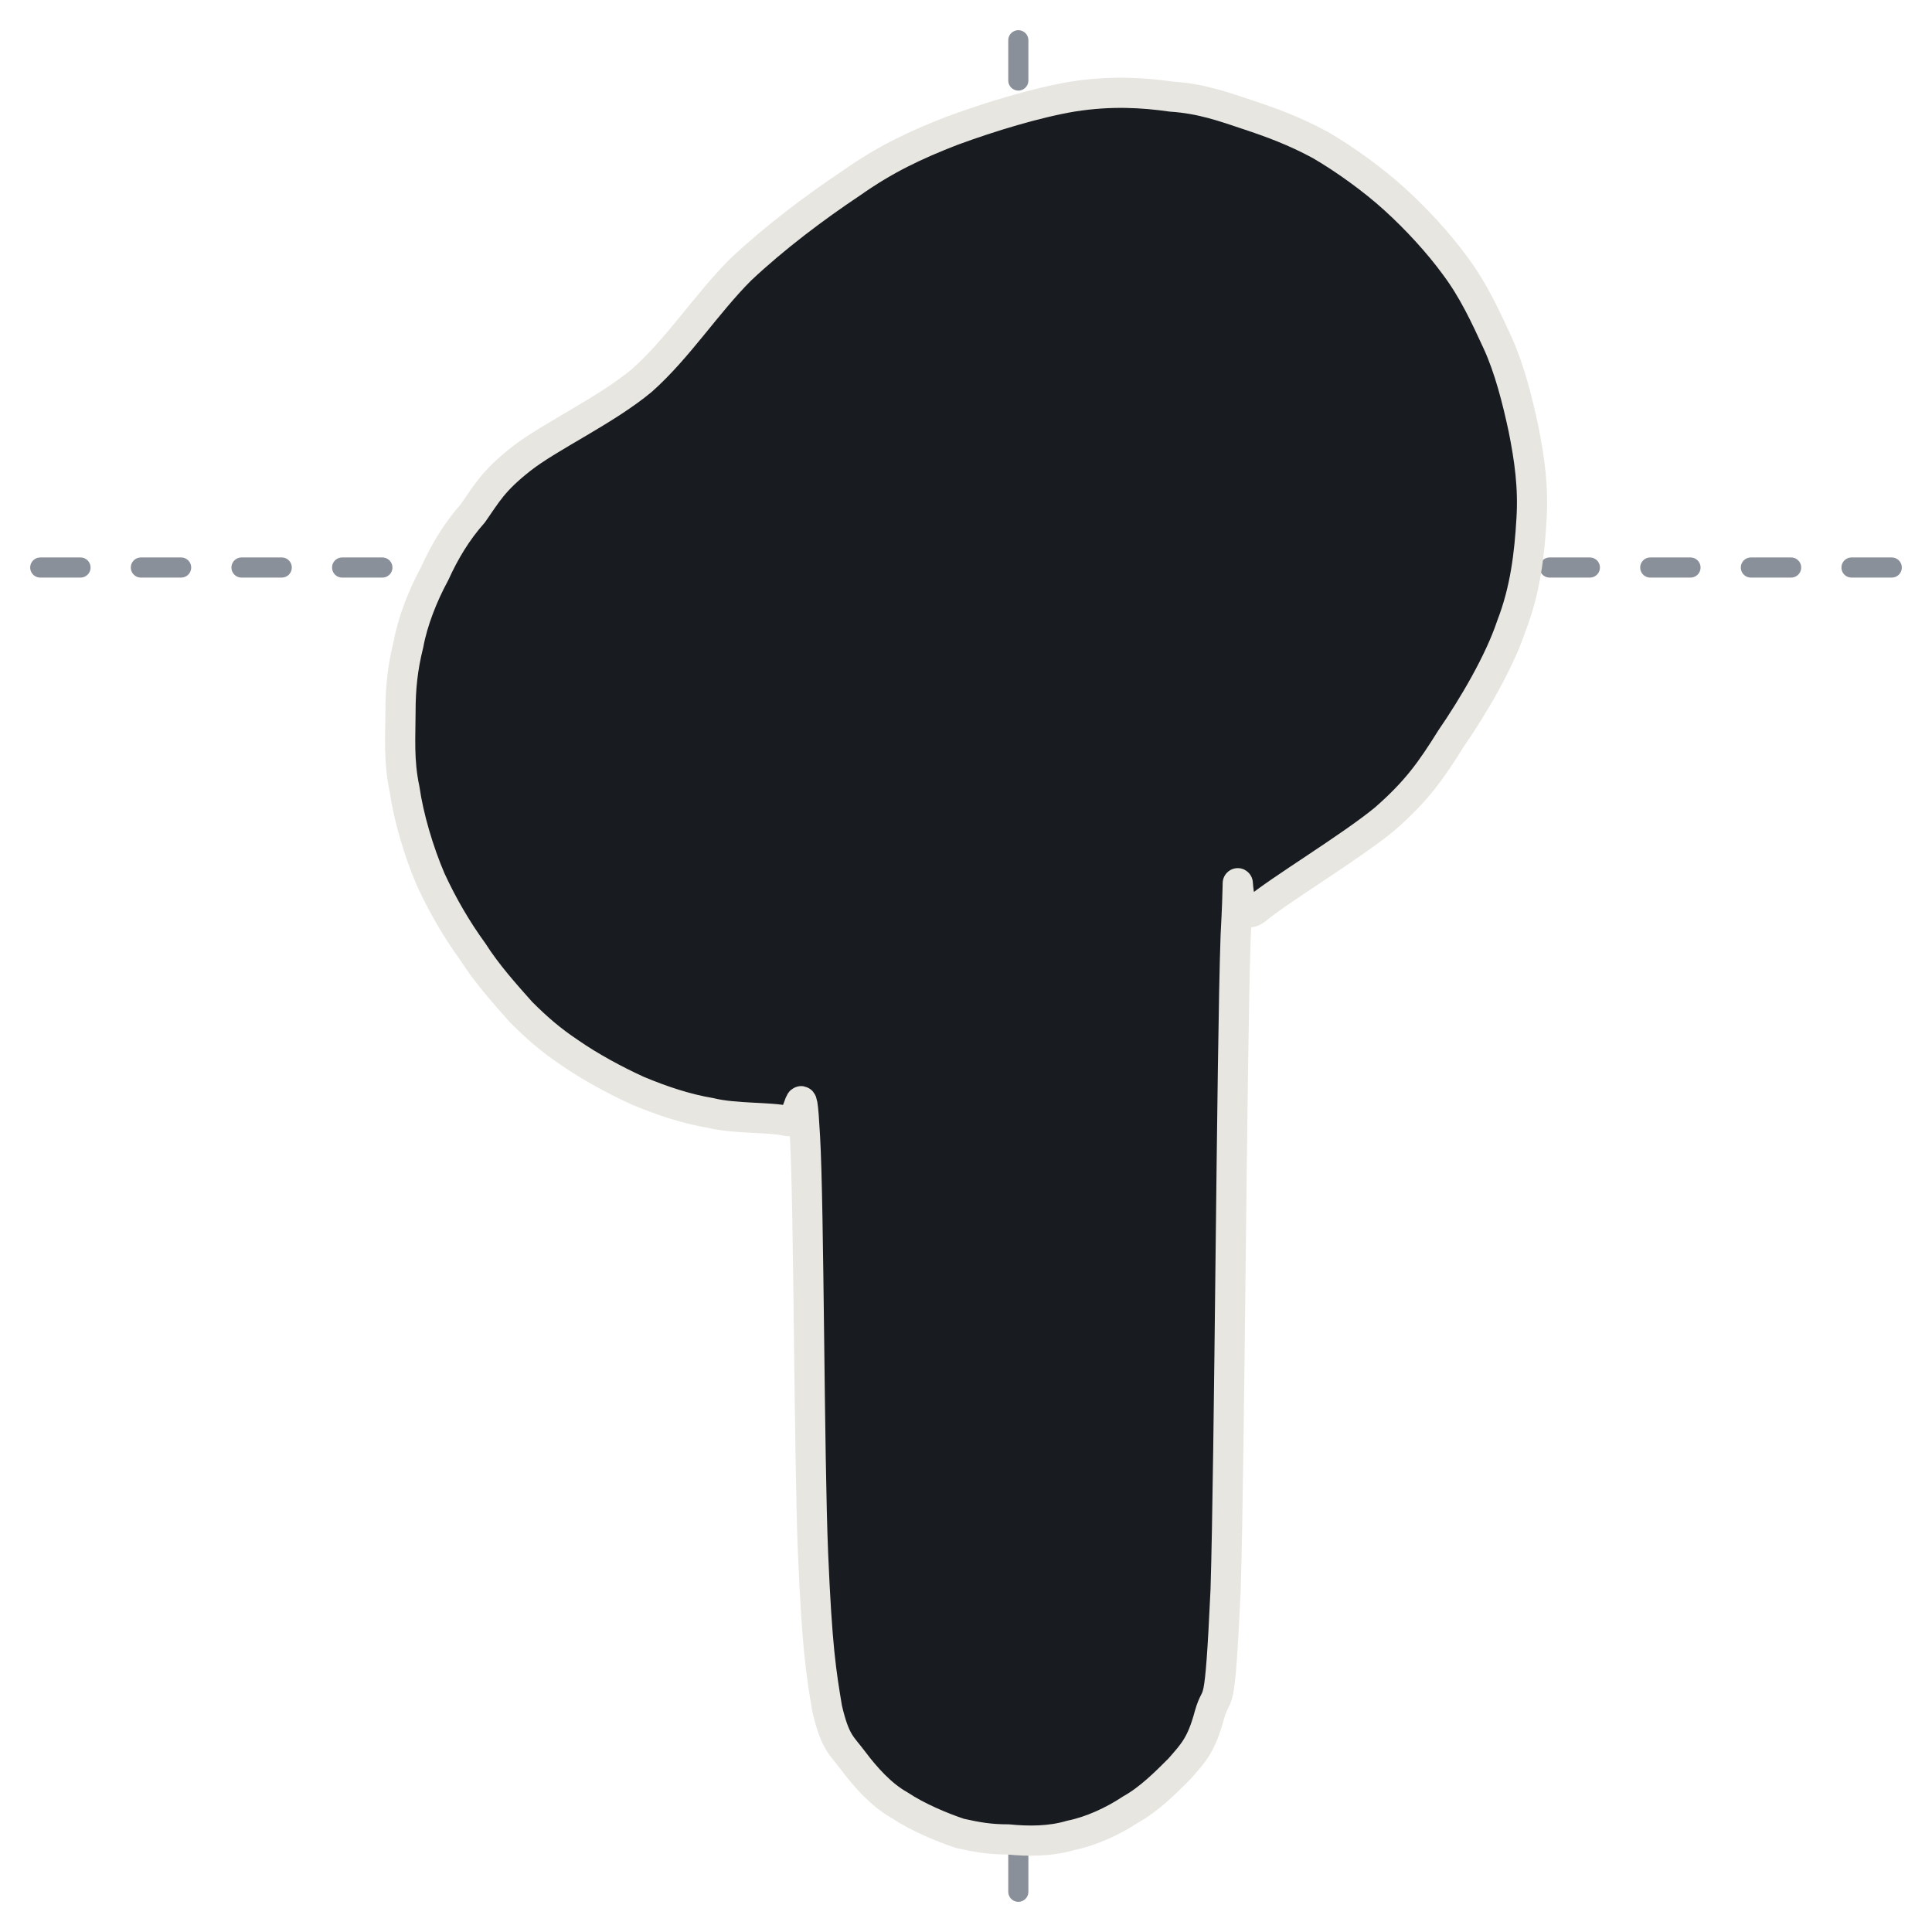
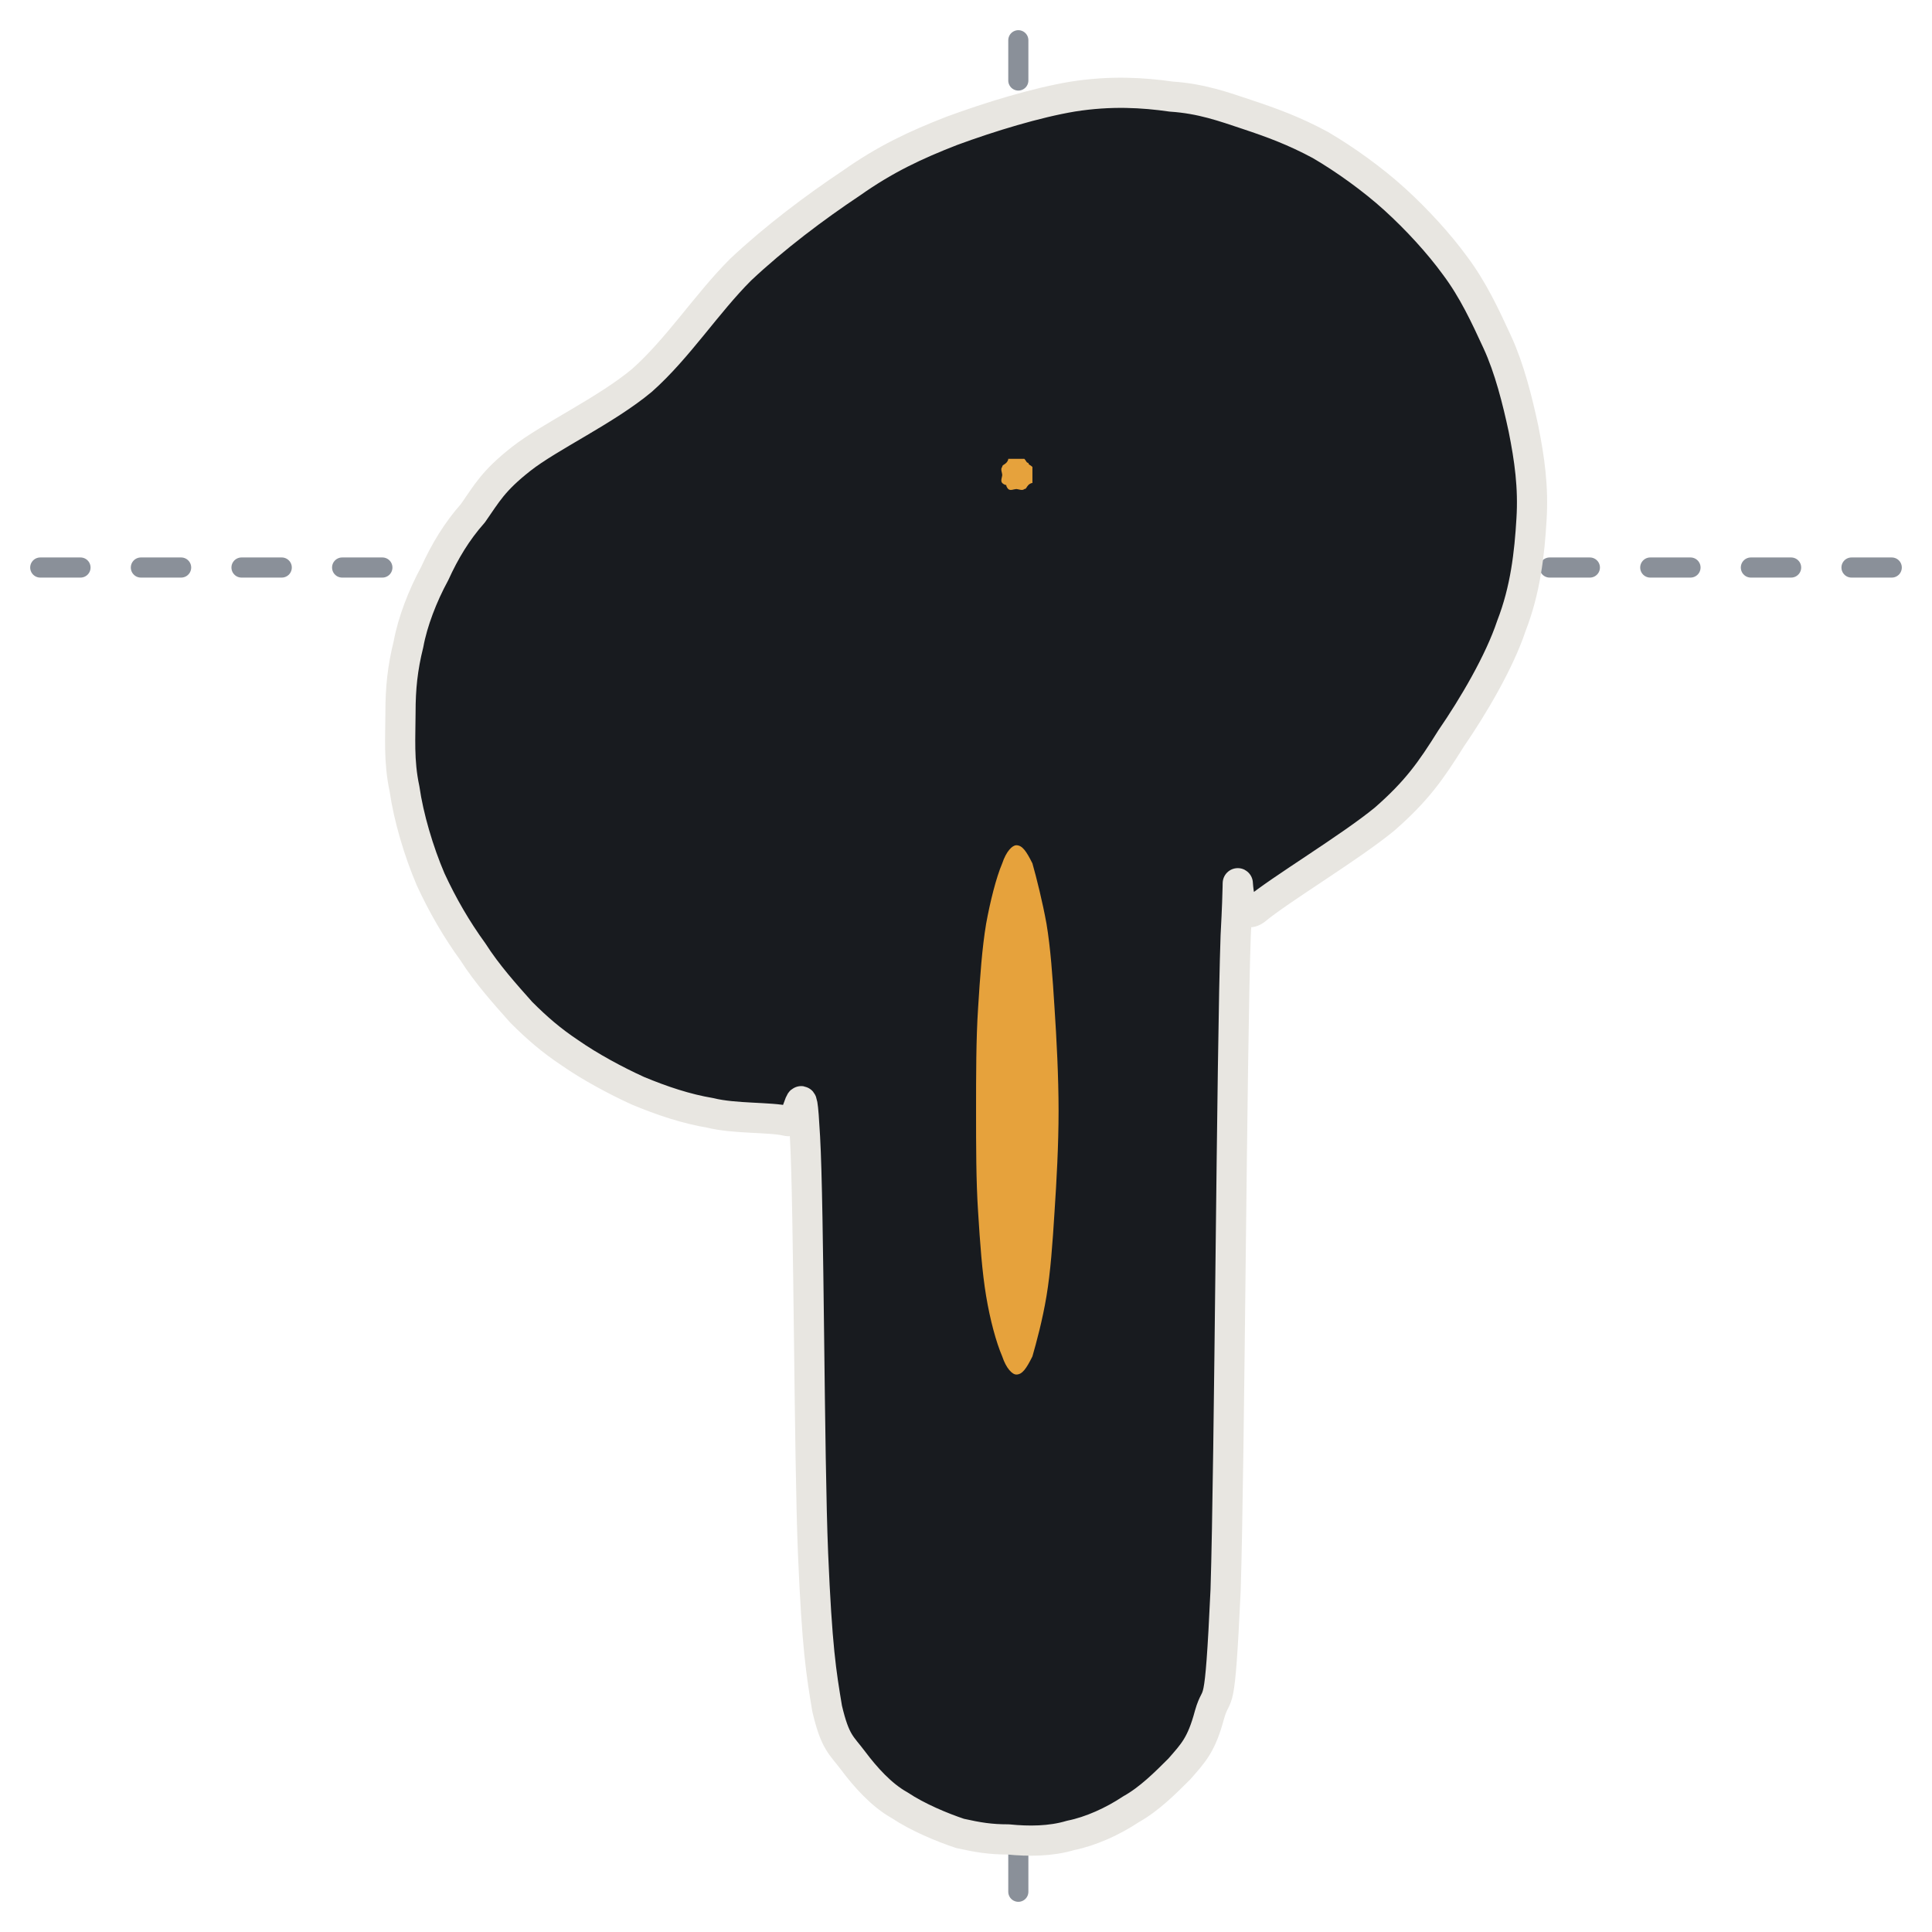
<svg xmlns="http://www.w3.org/2000/svg" viewBox="0 0 96 96" width="96" height="96" role="img" aria-label="EarFun Air Pro 4i left earbud">
  <path d="M50.6 2.0L50.6 4.0M50.6 7.0L50.6 9.0M50.6 12.0L50.6 14.0M50.6 17.0L50.6 19.0M50.6 22.0L50.6 24.0M50.6 27.0L50.6 29.0M50.6 32.0L50.6 34.0M50.6 37.0L50.6 39.0M50.6 42.0L50.6 44.0M50.6 47.0L50.6 49.0M50.6 52.0L50.6 54.0M50.6 57.0L50.6 59.0M50.6 62.0L50.6 64.0M50.6 67.0L50.6 69.0M50.6 72.0L50.6 74.0M50.6 77.0L50.6 79.0M50.6 82.0L50.6 84.0M50.6 87.0L50.6 89.0M50.6 92.0L50.6 94.0M2.0 28.2L4.0 28.2M7.0 28.2L9.0 28.2M12.0 28.2L14.0 28.2M17.0 28.2L19.0 28.2M22.0 28.2L24.0 28.2M27.0 28.2L29.0 28.2M32.0 28.2L34.0 28.2M37.0 28.2L39.0 28.2M42.0 28.2L44.0 28.2M47.0 28.2L49.0 28.2M52.0 28.2L54.0 28.2M57.0 28.2L59.0 28.2M62.0 28.2L64.0 28.2M67.0 28.2L69.0 28.2M72.0 28.2L74.0 28.2M77.0 28.2L79.0 28.2M82.0 28.2L84.0 28.2M87.0 28.2L89.0 28.2M92.0 28.2L94.0 28.2" fill="none" stroke="#8A9099" stroke-width="1.0" stroke-linecap="round" stroke-linejoin="round" />
  <path d="M53.3 4.8C55.2 4.5 56.8 4.6 58.2 4.8C59.7 4.9 60.8 5.3 62.0 5.7C63.2 6.1 64.3 6.5 65.6 7.2C66.8 7.9 68.2 8.9 69.3 9.9C70.4 10.9 71.5 12.1 72.3 13.2C73.2 14.4 73.8 15.7 74.4 17.0C75.0 18.3 75.4 19.9 75.7 21.3C76.0 22.8 76.2 24.2 76.1 25.8C76.0 27.5 75.8 29.3 75.1 31.1C74.5 32.9 73.2 35.1 72.1 36.7C71.1 38.3 70.4 39.3 68.8 40.7C67.1 42.1 63.6 44.2 62.4 45.2C61.1 46.2 61.7 40.9 61.4 46.5C61.2 52.2 61.1 72.6 60.9 79.0C60.6 85.5 60.5 83.8 60.1 85.2C59.7 86.7 59.3 87.1 58.6 87.9C57.9 88.6 57.1 89.4 56.2 89.9C55.3 90.5 54.2 91.0 53.2 91.2C52.2 91.5 51.1 91.5 50.1 91.4C49.2 91.4 48.6 91.3 47.7 91.1C46.8 90.8 45.6 90.3 44.7 89.7C43.8 89.2 43.0 88.3 42.4 87.5C41.8 86.7 41.5 86.6 41.1 84.9C40.8 83.1 40.6 81.9 40.4 77.2C40.2 72.4 40.2 60.0 40.0 56.5C39.8 52.9 39.8 55.9 39.1 55.7C38.3 55.5 36.5 55.6 35.3 55.3C34.1 55.1 32.9 54.7 31.7 54.2C30.6 53.7 29.3 53.0 28.3 52.3C27.4 51.7 26.7 51.1 25.9 50.3C25.1 49.4 24.2 48.4 23.5 47.3C22.7 46.2 22.0 45.0 21.4 43.7C20.8 42.3 20.3 40.6 20.1 39.2C19.8 37.8 19.9 36.6 19.9 35.4C19.9 34.2 20.0 33.2 20.3 32.0C20.5 30.9 21.0 29.6 21.6 28.5C22.1 27.4 22.7 26.4 23.5 25.5C24.2 24.5 24.5 23.9 25.9 22.8C27.3 21.7 30.1 20.4 31.9 18.9C33.7 17.3 35.1 15.1 36.8 13.4C38.5 11.8 40.5 10.3 42.3 9.1C44.0 7.9 45.5 7.2 47.3 6.5C49.2 5.8 51.5 5.1 53.3 4.8Z" fill="#181B1F" stroke="#E8E6E1" stroke-width="1.5" stroke-linecap="round" stroke-linejoin="round" />
+   <path d="M52.6 55.2C52.6 56.9 52.5 58.7 52.4 60.2C52.3 61.8 52.2 63.2 52.0 64.4C51.8 65.6 51.5 66.7 51.3 67.4C51.0 68.0 50.8 68.3 50.5 68.3C50.3 68.3 50.0 68.0 49.8 67.4C49.5 66.7 49.2 65.6 49.0 64.4C48.8 63.2 48.7 61.8 48.6 60.2C48.5 58.7 48.5 56.9 48.5 55.2C48.5 53.5 48.5 51.6 48.6 50.1C48.7 48.5 48.8 47.1 49.0 45.9C49.2 44.8 49.5 43.6 49.8 42.9C50.0 42.3 50.3 42.0 50.5 42.0C50.8 42.0 51.0 42.3 51.3 42.9C51.5 43.6 51.8 44.8 52.0 45.9C52.2 47.1 52.3 48.5 52.4 50.1C52.5 51.6 52.6 53.5 52.6 55.2Z" fill="#E6A23C" />
+   <path d="M51.3 23.6C51.3 23.7 51.3 23.9 51.3 24.0C51.2 24.0 51.1 24.1 51.1 24.1C51.0 24.2 51.0 24.3 50.9 24.3C50.8 24.4 50.6 24.3 50.5 24.3C50.4 24.3 50.2 24.4 50.1 24.3C50.1 24.3 50.0 24.2 50.0 24.1C49.9 24.1 49.8 24.0 49.8 24.0C49.7 23.9 49.8 23.7 49.8 23.6C49.8 23.5 49.7 23.3 49.8 23.2C49.8 23.1 49.9 23.1 50.0 23.0C50.0 23.0 50.1 22.9 50.1 22.8C50.2 22.8 50.4 22.8 50.5 22.8C50.6 22.8 50.8 22.8 50.9 22.8C51.0 22.9 51.0 23.0 51.1 23.0C51.1 23.1 51.2 23.1 51.3 23.2C51.3 23.3 51.3 23.5 51.3 23.6Z" fill="#E6A23C" />
</svg>
